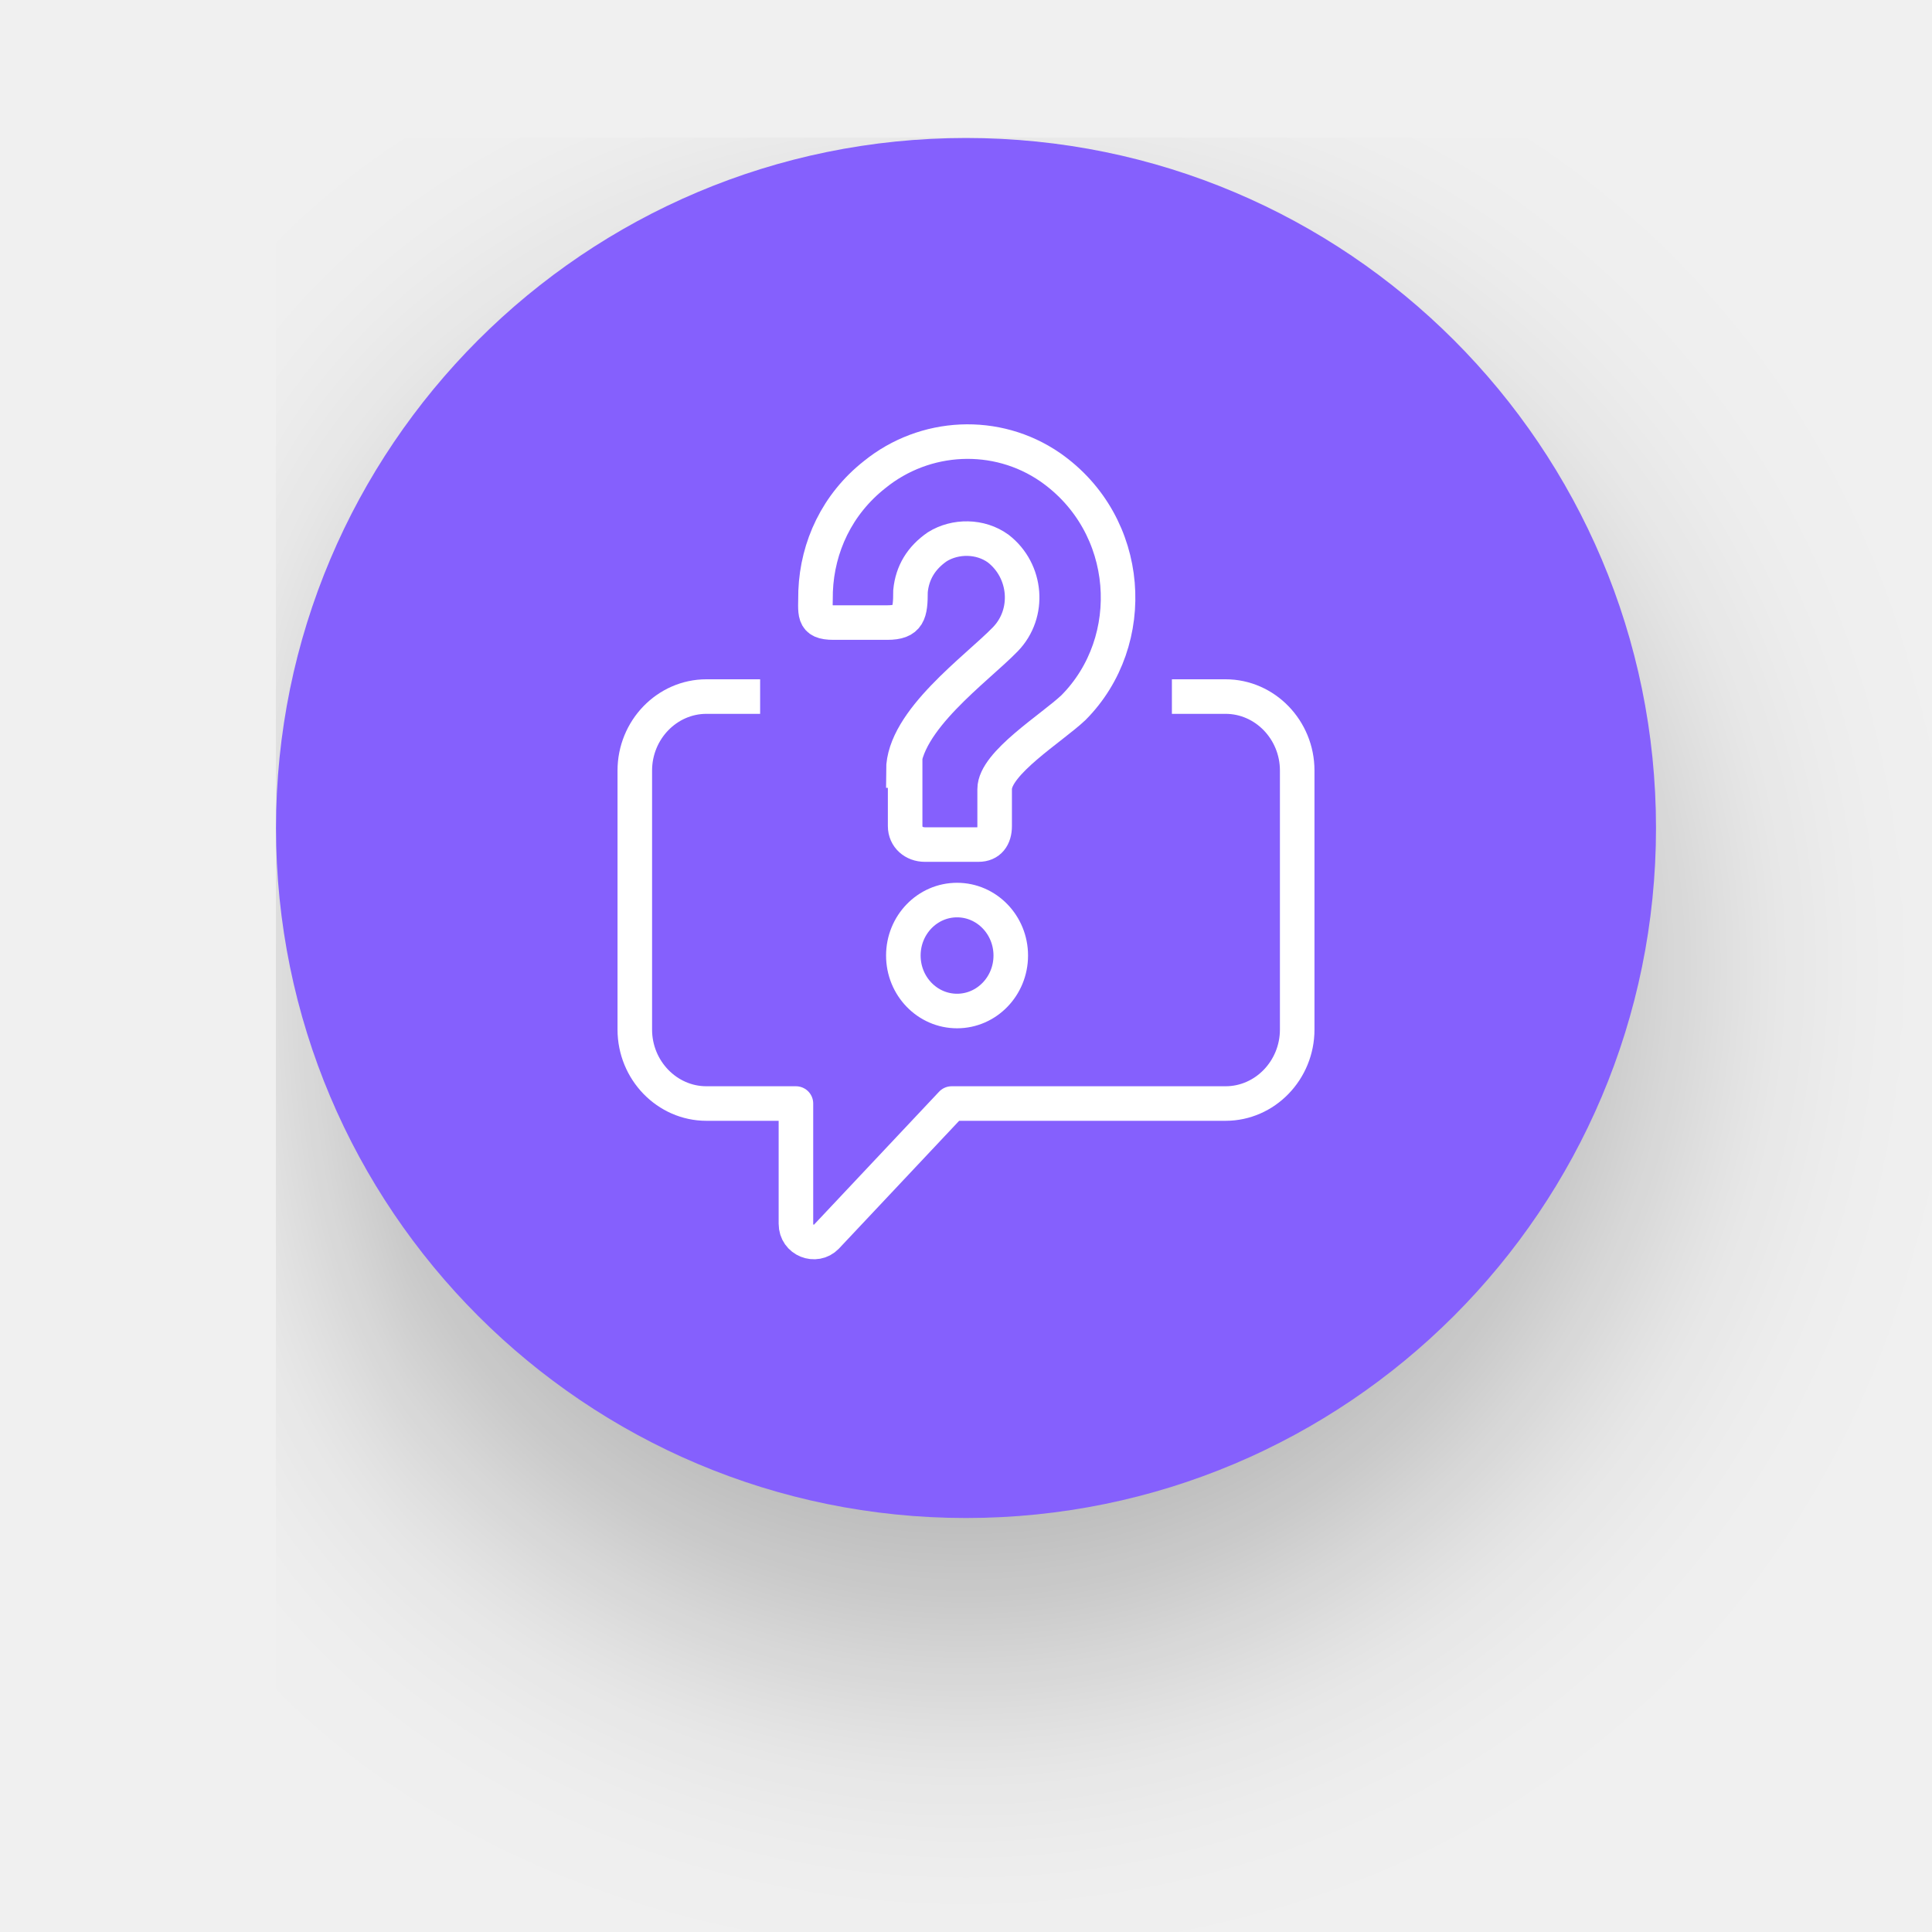
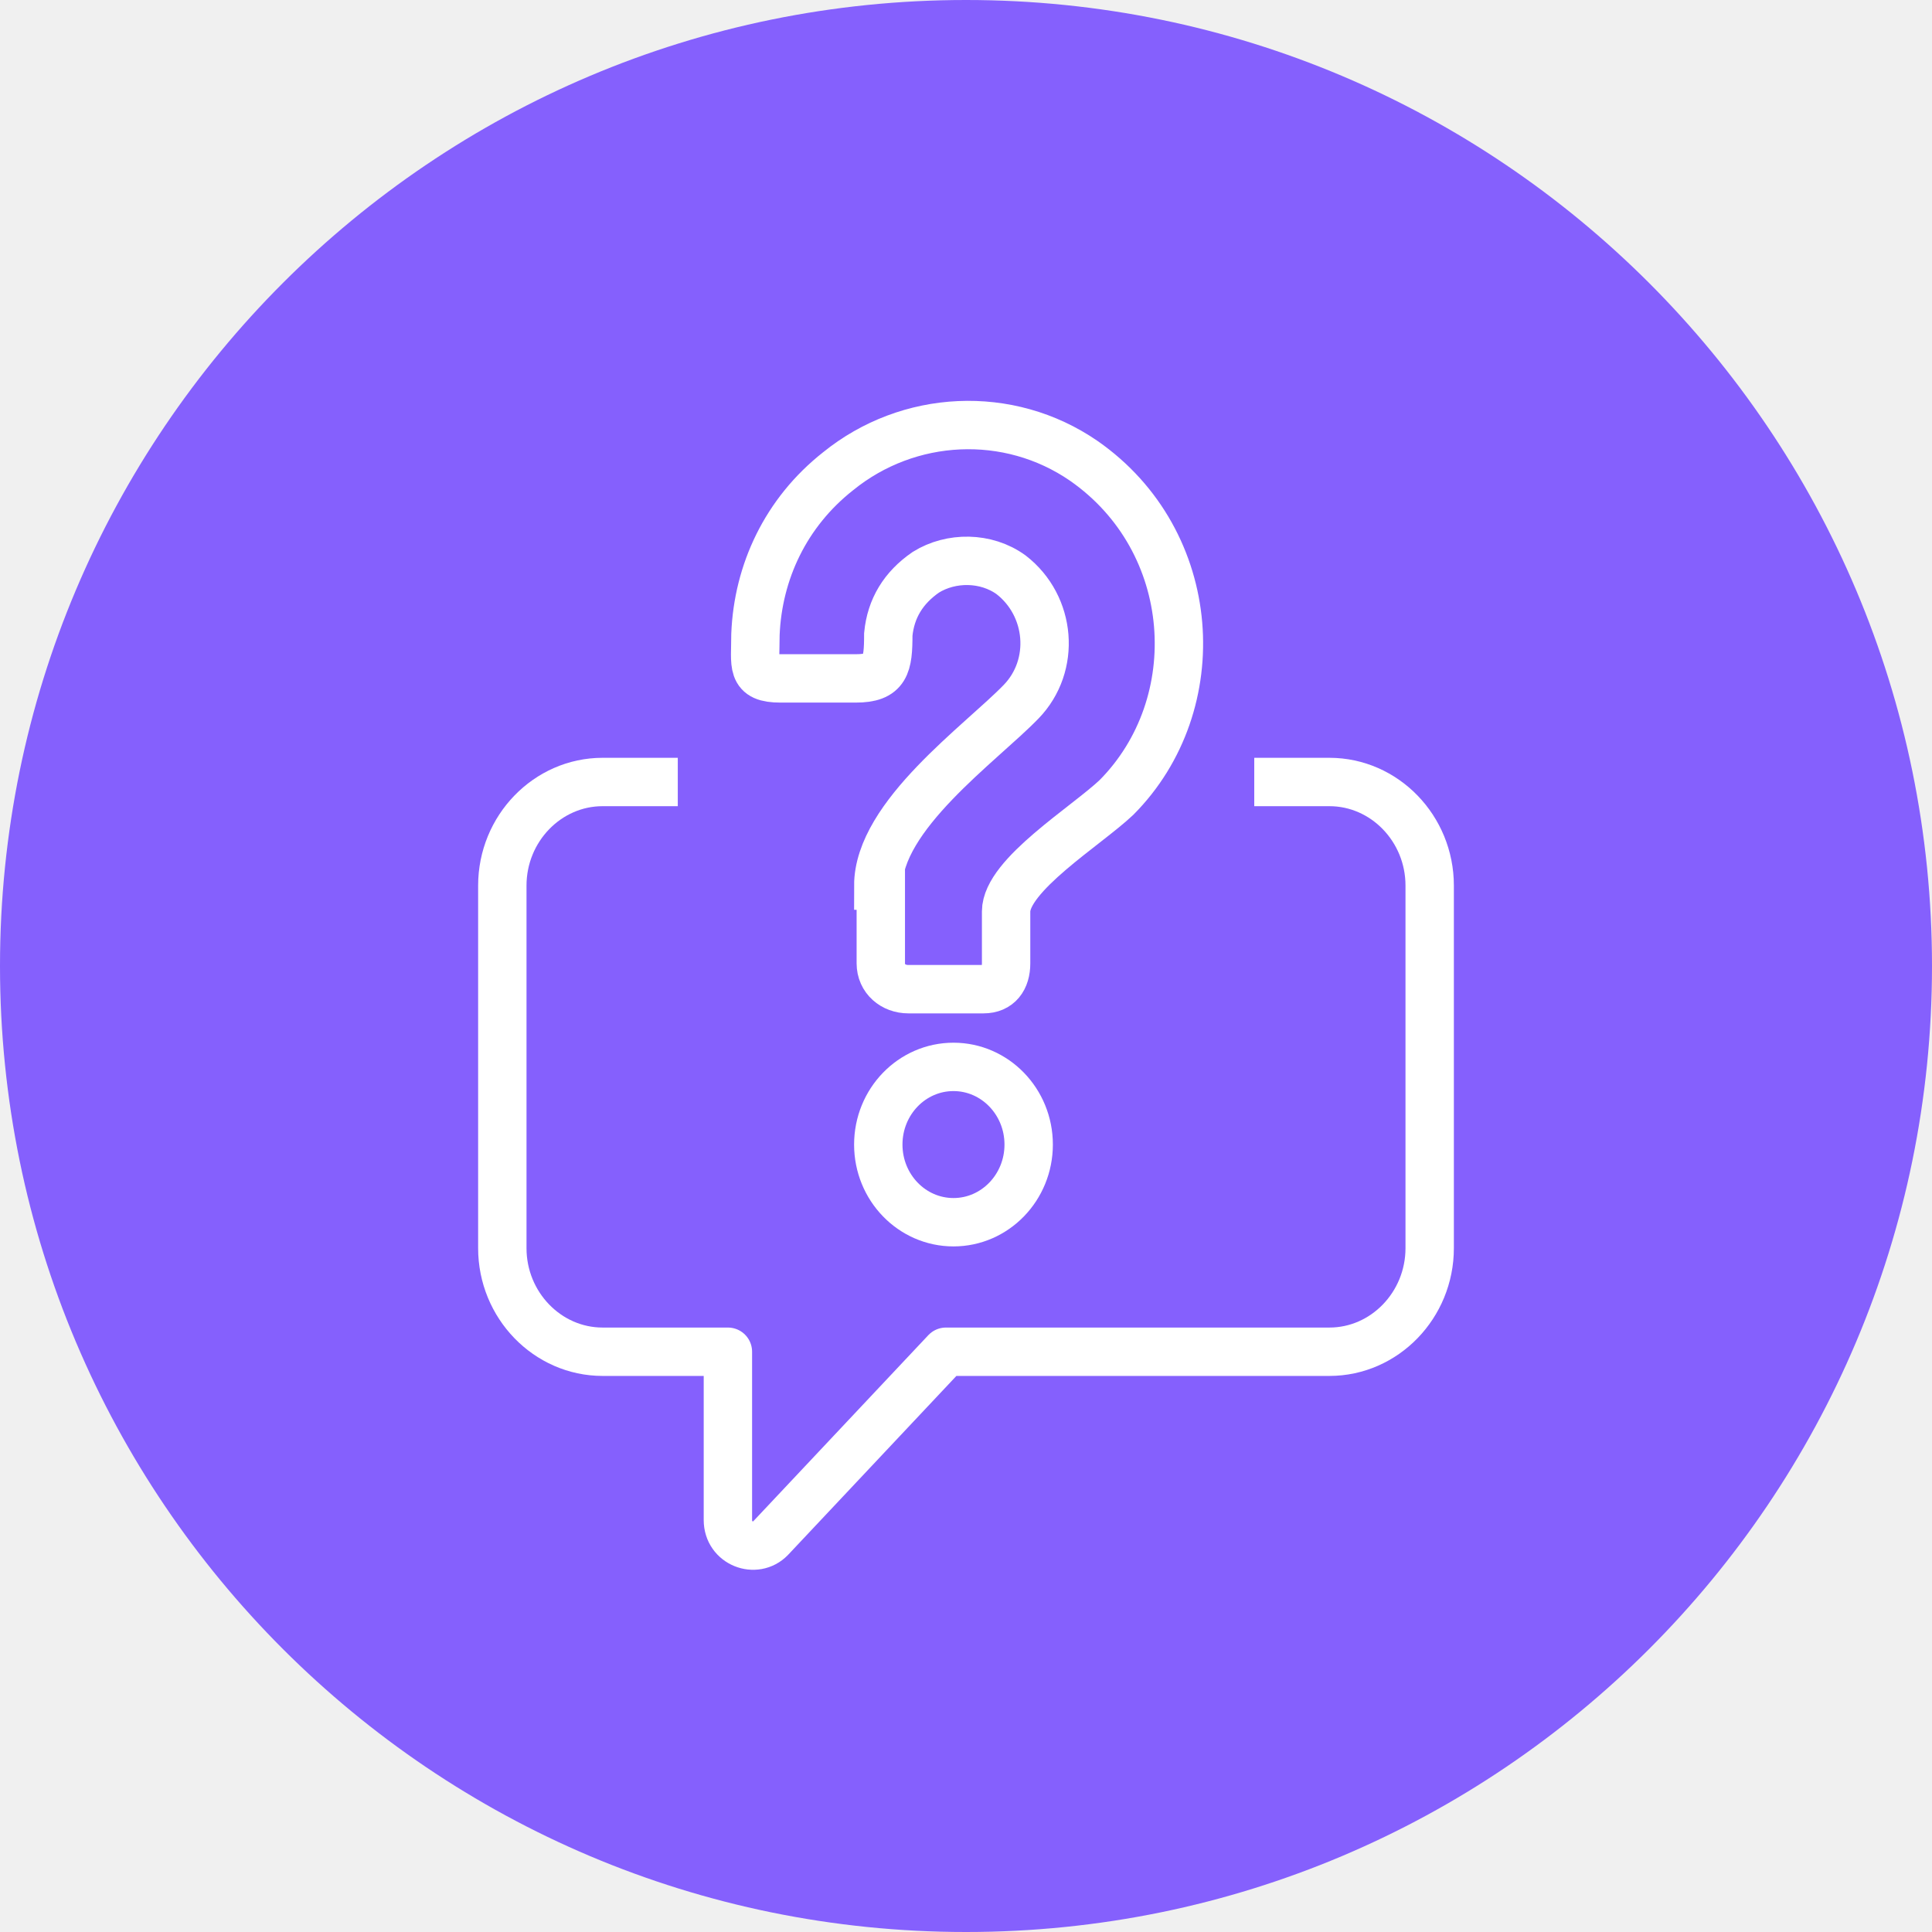
- <svg xmlns="http://www.w3.org/2000/svg" width="70" height="70" viewBox="0 0 70 70">
+ <svg xmlns="http://www.w3.org/2000/svg" width="50" height="50" viewBox="0 0 50 50">
  <g fill="none">
-     <circle cx="25" cy="25" r="25" fill="#8560FD" filter="url(#a)" transform="translate(10 5)" />
-     <path stroke="#fff" stroke-miterlimit="10" stroke-width="1.252" d="M36.622 34.621c0 1.11-.872 2.01-1.946 2.01-1.075 0-1.946-.9-1.946-2.01 0-1.11.87-2.01 1.946-2.01 1.074 0 1.946.9 1.946 2.01zM32.73 27.919c0-1.81 2.66-3.686 3.697-4.759.908-.938.778-2.48-.26-3.284-.648-.47-1.556-.47-2.205-.067-.584.402-.908.938-.973 1.609 0 .804-.065 1.139-.843 1.139H30.2c-.778 0-.649-.335-.649-1.14.065-1.608.779-3.15 2.14-4.222 1.817-1.474 4.412-1.609 6.358-.268 2.983 2.078 3.243 6.3.843 8.713-.779.737-2.854 2.01-2.854 2.95v1.34c0 .402-.195.67-.584.67h-1.946c-.39 0-.713-.268-.713-.67v-2.011h-.065z" />
-     <path stroke="#fff" stroke-linejoin="round" stroke-miterlimit="10" stroke-width="1.252" d="M42.46 25.238h1.945c1.427 0 2.595 1.206 2.595 2.68v9.384c0 1.475-1.168 2.681-2.595 2.681h-9.924l-4.54 4.826c-.39.402-1.103.134-1.103-.47v-4.356h-3.243c-1.427 0-2.595-1.206-2.595-2.68v-9.384c0-1.475 1.168-2.681 2.595-2.681h1.946" />
+     <circle cx="25" cy="25" r="25" fill="#8560FD" />
+     <path stroke="#fff" stroke-miterlimit="10" stroke-width="1.252" d="M26.622 29.621c0 1.11-.872 2.01-1.946 2.01-1.075 0-1.946-.9-1.946-2.01 0-1.11.87-2.01 1.946-2.01 1.074 0 1.946.9 1.946 2.01zM22.73 22.919c0-1.81 2.66-3.686 3.697-4.759.908-.938.778-2.48-.26-3.284-.648-.47-1.556-.47-2.205-.067-.584.402-.908.938-.973 1.609 0 .804-.065 1.139-.843 1.139H20.2c-.778 0-.649-.335-.649-1.14.065-1.608.779-3.15 2.14-4.222 1.817-1.474 4.412-1.609 6.358-.268 2.983 2.078 3.243 6.3.843 8.713-.779.737-2.854 2.01-2.854 2.95v1.34c0 .402-.195.67-.584.67h-1.946c-.39 0-.713-.268-.713-.67v-2.011h-.065z" />
+     <path stroke="#fff" stroke-linejoin="round" stroke-miterlimit="10" stroke-width="1.252" d="M32.46 20.238h1.945c1.427 0 2.595 1.206 2.595 2.68v9.384c0 1.475-1.168 2.681-2.595 2.681h-9.924l-4.54 4.826c-.39.402-1.103.134-1.103-.47v-4.356h-3.243c-1.427 0-2.595-1.206-2.595-2.68v-9.384c0-1.475 1.168-2.681 2.595-2.681h1.946" />
  </g>
-   <defs>
-     <filter id="a" width="70" height="70" x="0" y="0" color-interpolation-filters="sRGB" filterUnits="userSpaceOnUse">
-       <feFlood flood-opacity="0" result="BackgroundImageFix" />
-       <feColorMatrix in="SourceAlpha" values="0 0 0 0 0 0 0 0 0 0 0 0 0 0 0 0 0 0 255 0" />
-       <feOffset dy="5" />
-       <feGaussianBlur stdDeviation="5" />
-       <feColorMatrix values="0 0 0 0 0 0 0 0 0 0 0 0 0 0 0 0 0 0 0.25 0" />
-       <feBlend in2="BackgroundImageFix" result="effect1_dropShadow" />
-       <feBlend in="SourceGraphic" in2="effect1_dropShadow" result="shape" />
-     </filter>
-   </defs>
</svg>
